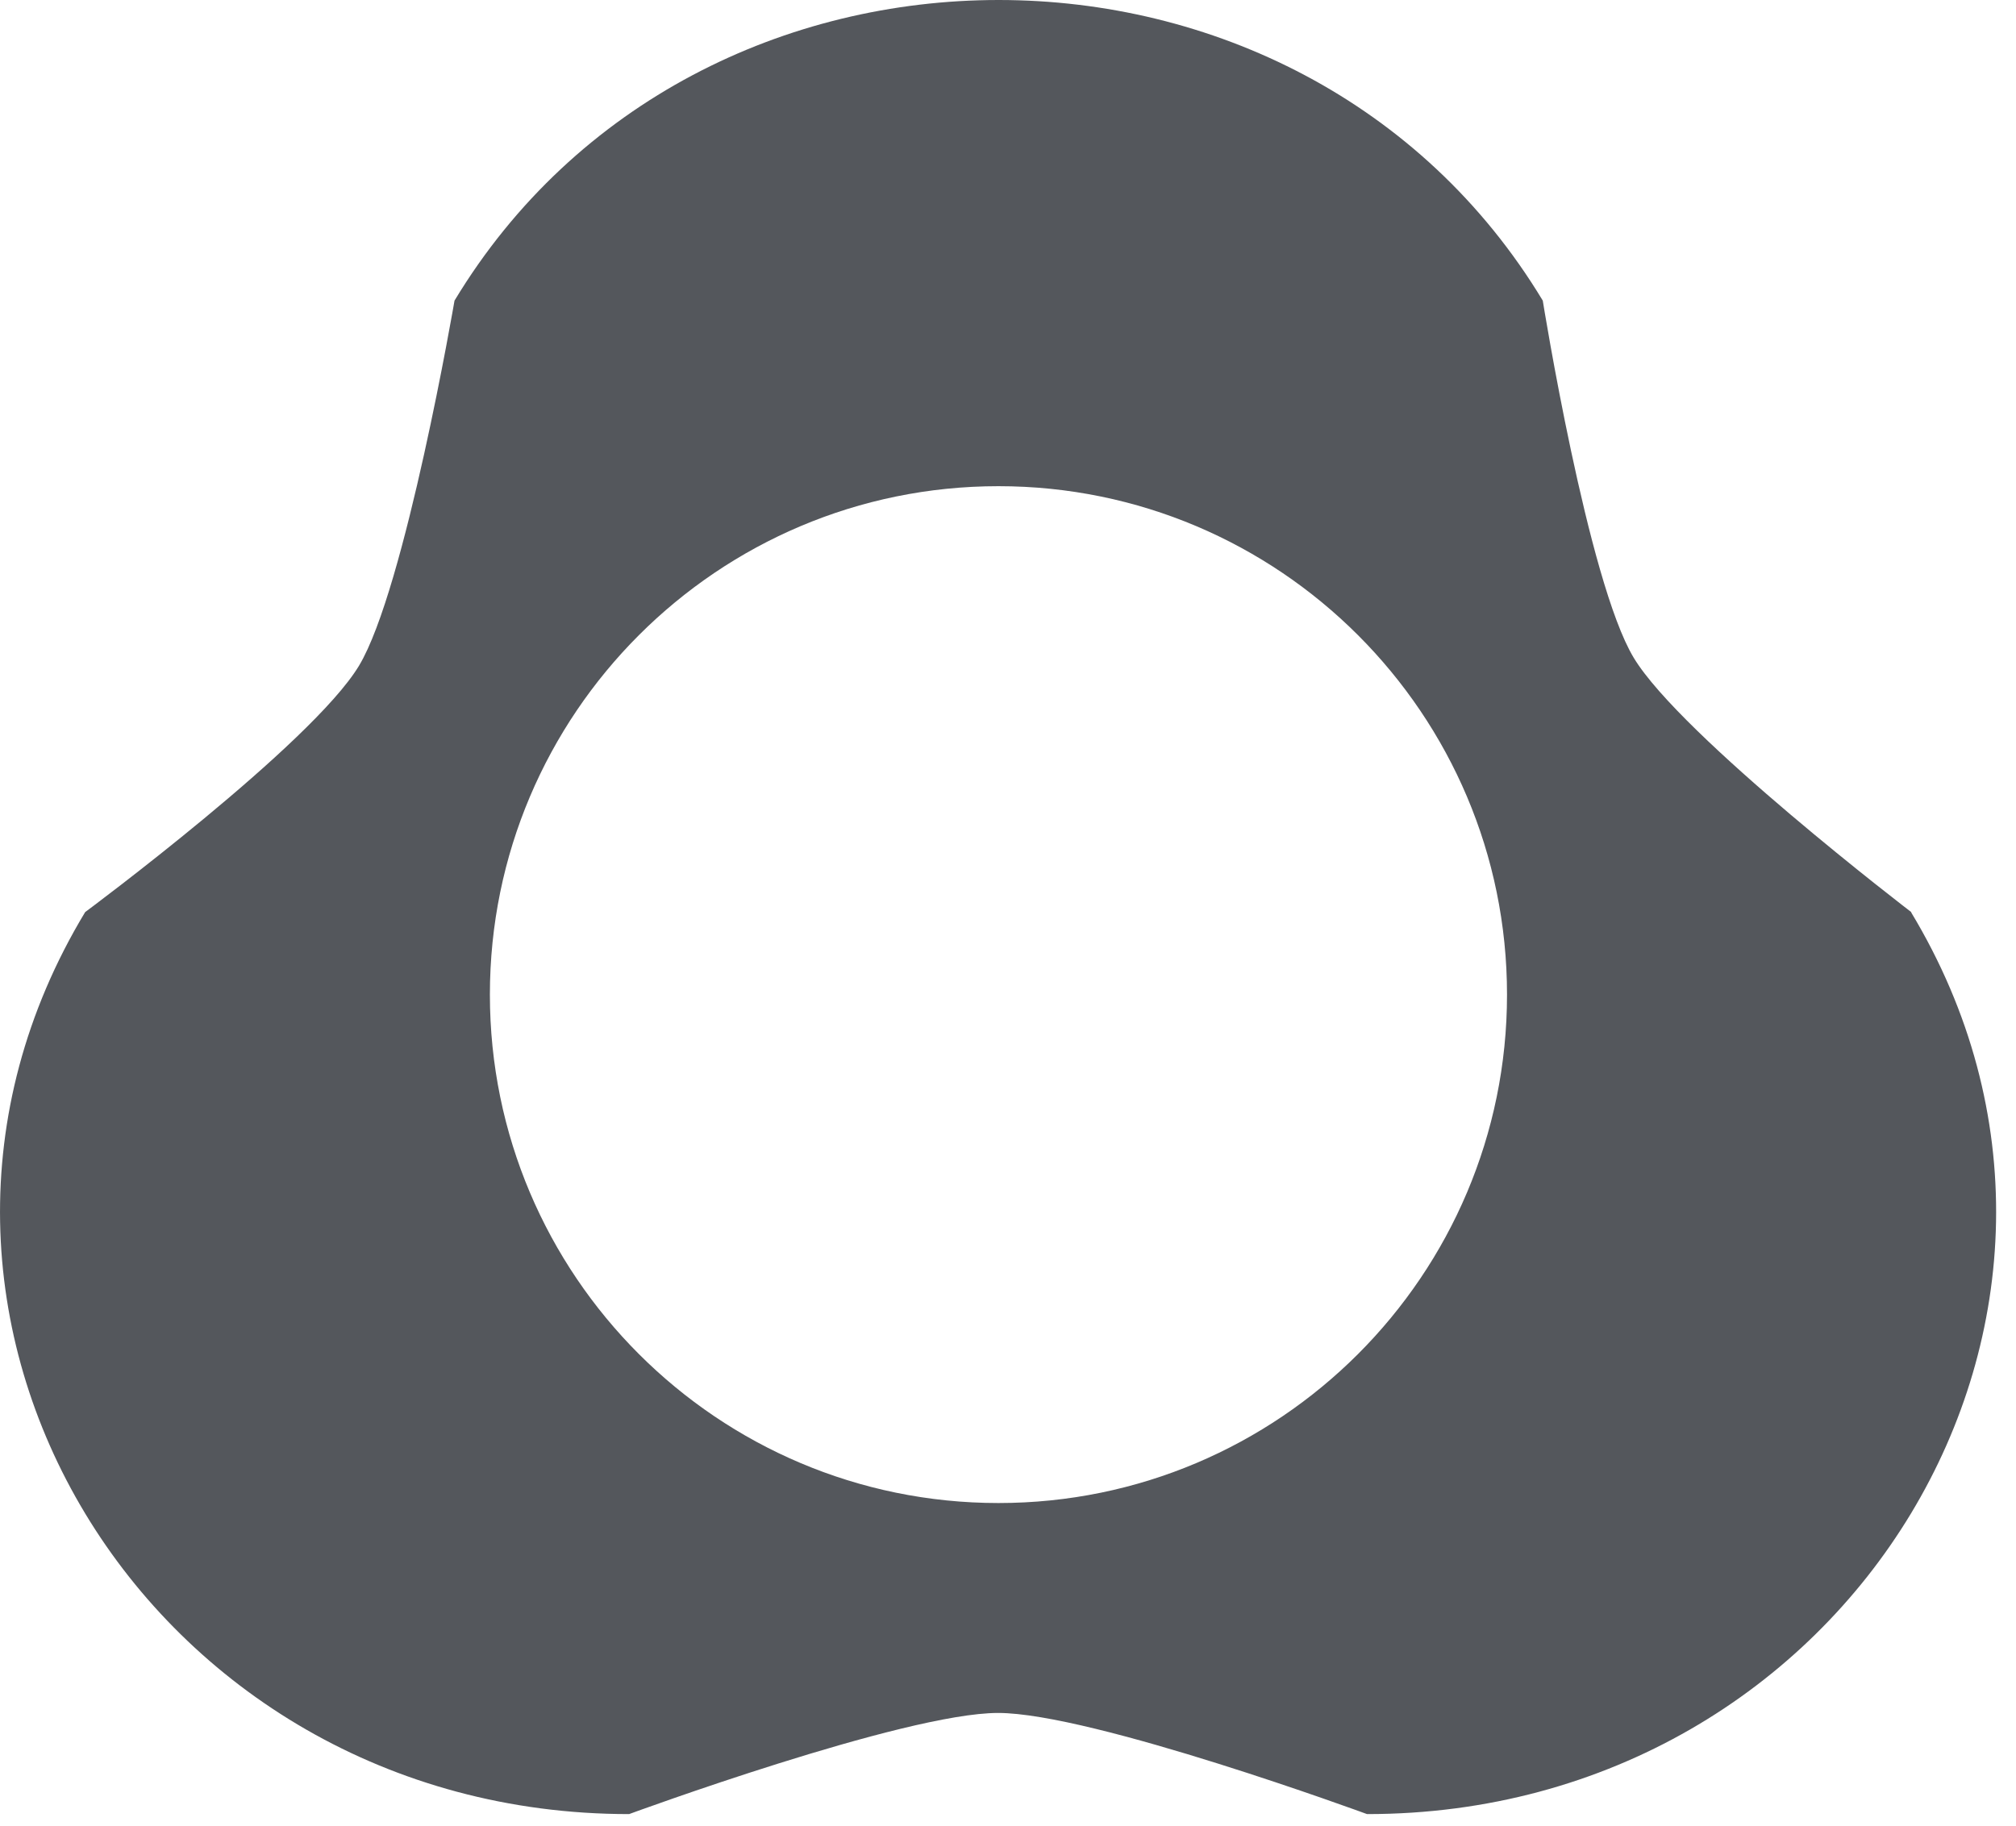
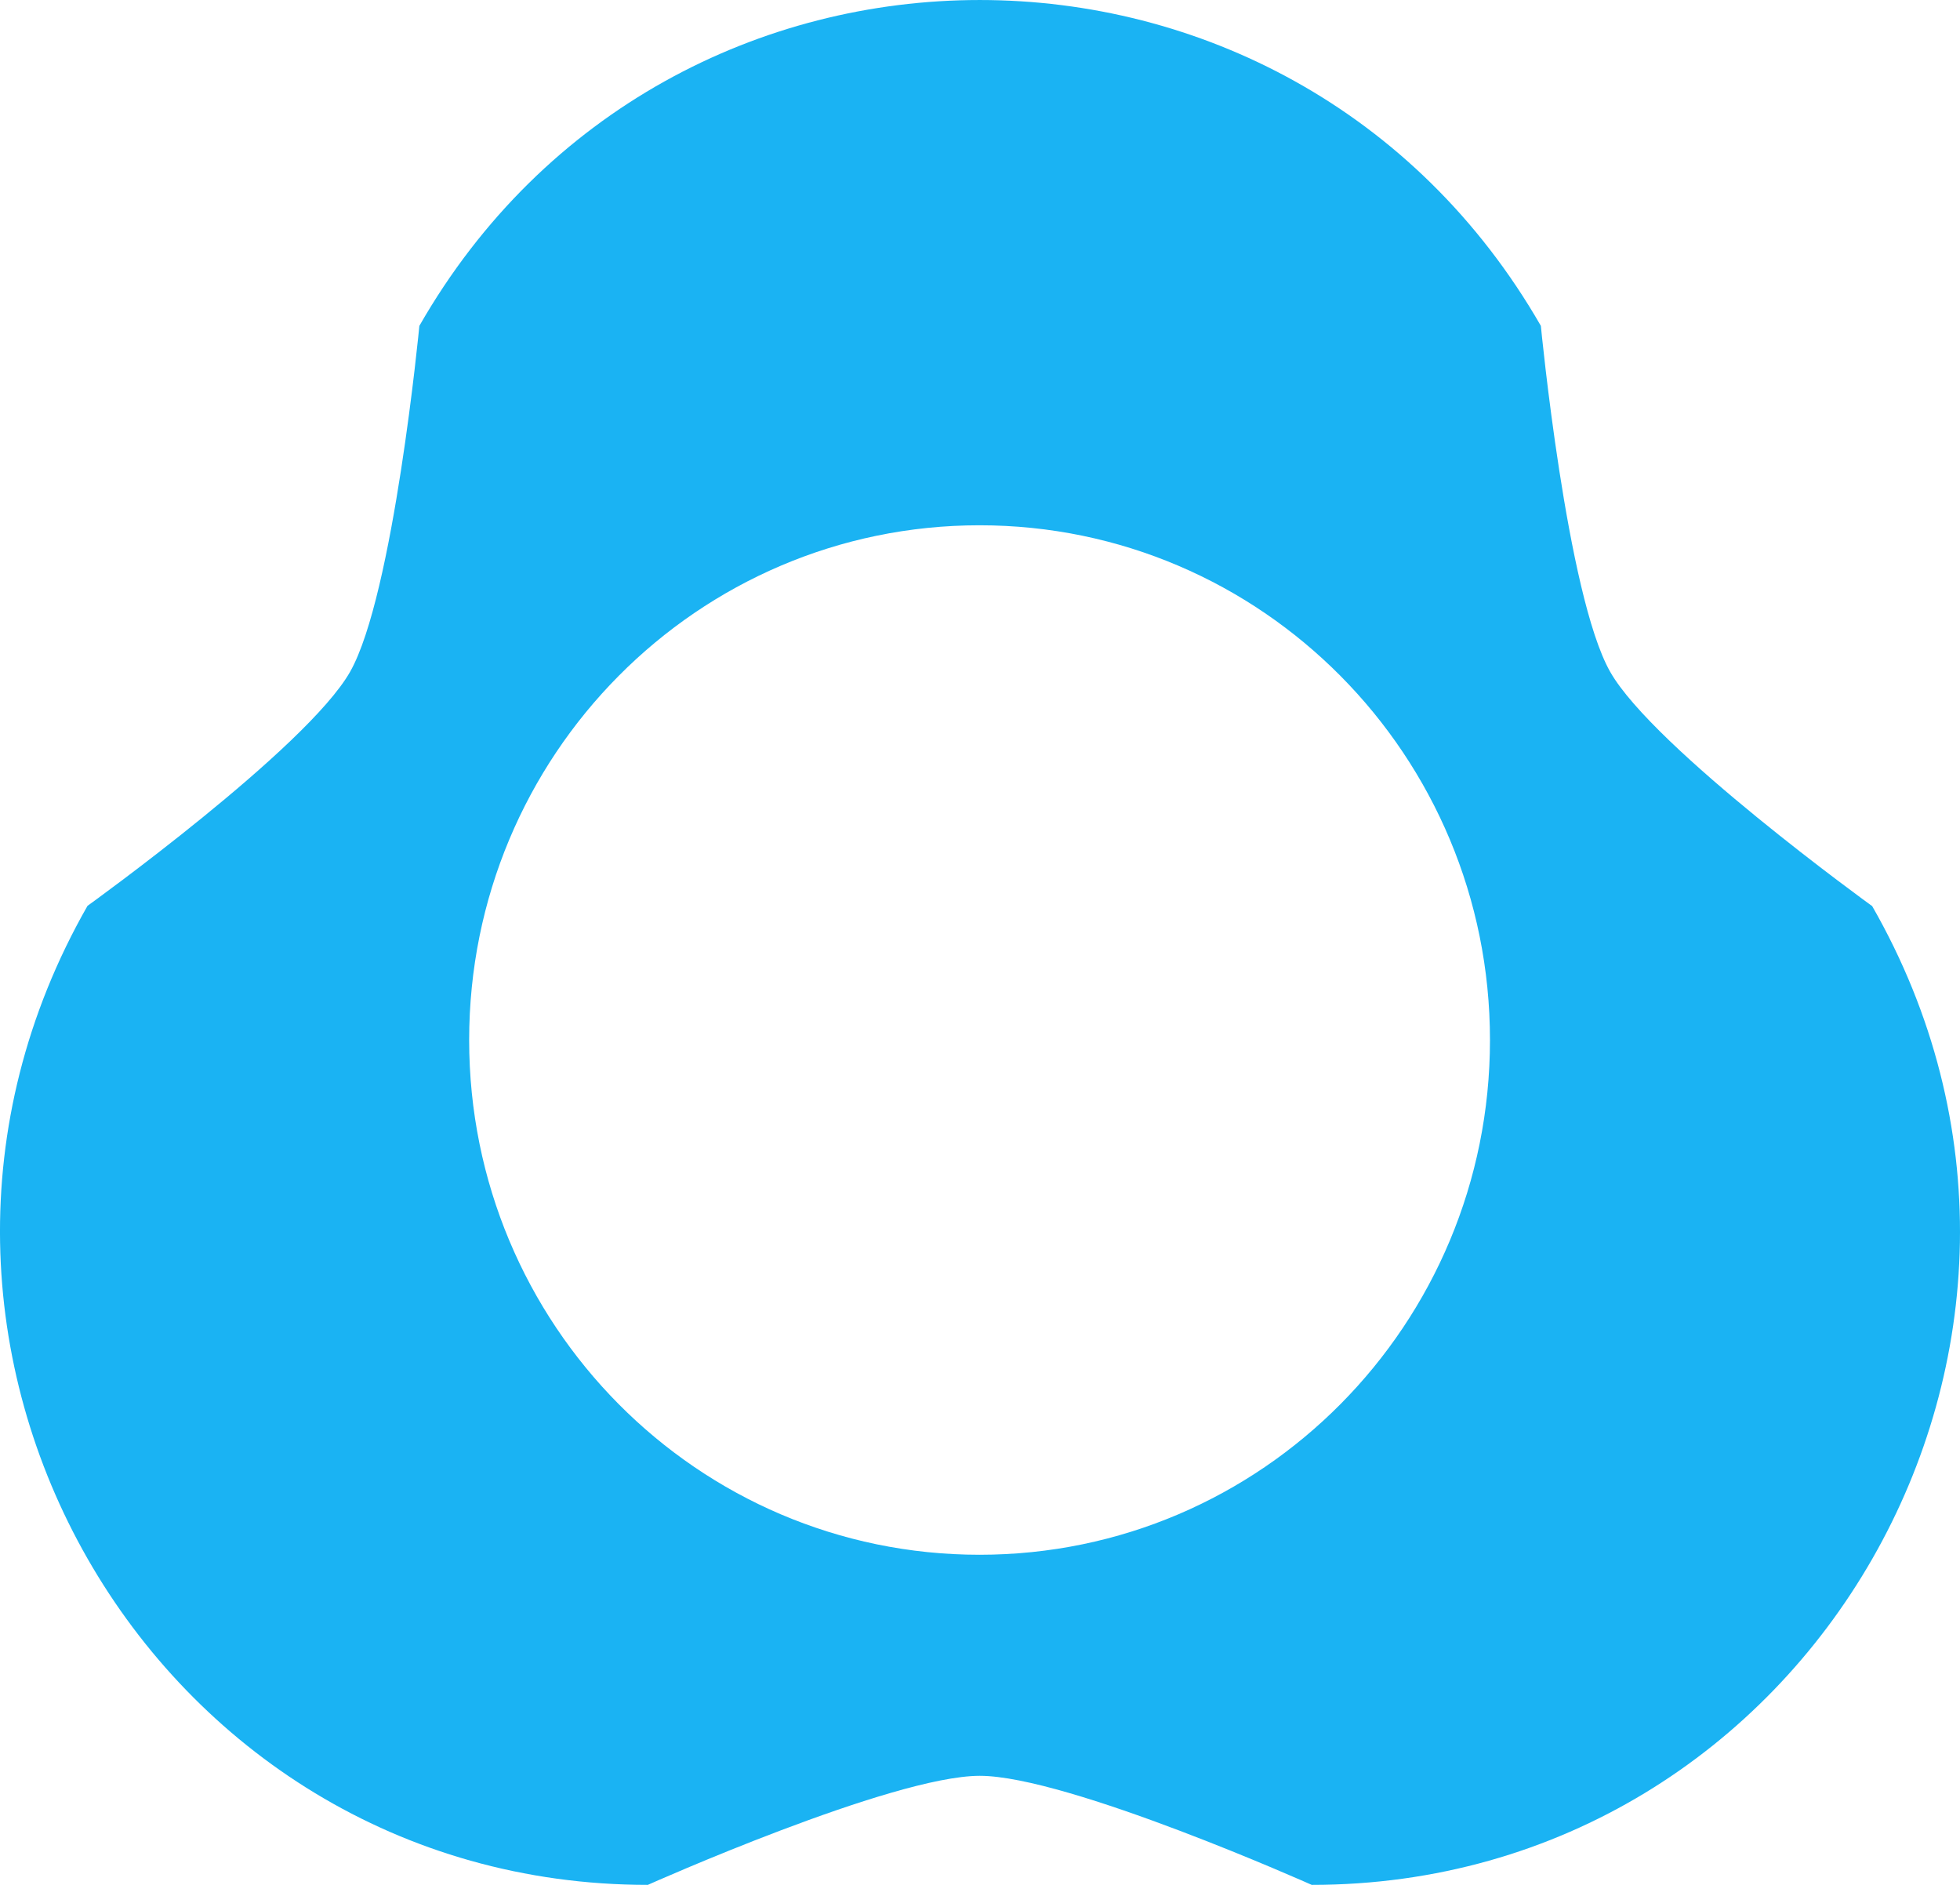
- <svg xmlns="http://www.w3.org/2000/svg" width="53" height="48" viewBox="0 0 53 48" fill="none">
-   <path d="M50.259 23.995C50.259 23.995 44.189 19.355 42.949 17.295C41.739 15.285 40.559 7.905 40.559 7.905C34.199 -2.635 18.309 -2.635 11.949 7.905C11.949 7.905 10.649 15.495 9.439 17.505C8.199 19.565 2.239 23.985 2.239 23.985C-4.121 34.525 3.829 47.705 16.539 47.705C16.539 47.705 23.769 45.045 26.239 45.045C28.709 45.045 35.939 47.705 35.939 47.705C48.649 47.705 56.599 34.525 50.239 23.985L50.259 23.995ZM26.249 39.525C18.869 39.525 12.879 33.535 12.879 26.155C12.879 18.775 18.869 12.785 26.249 12.785C33.629 12.785 39.619 18.775 39.619 26.155C39.619 33.535 33.629 39.525 26.249 39.525Z" fill="#54575C" />
+ <svg xmlns="http://www.w3.org/2000/svg" width="52" height="50" viewBox="0 0 52 50" fill="none">
+   <path d="M49.66 24.029C49.66 24.029 43.872 19.85 42.719 17.821C41.566 15.791 40.88 8.644 40.88 8.644C34.256 -2.881 17.723 -2.881 11.126 8.644C11.126 8.644 10.441 15.791 9.288 17.821C8.135 19.85 2.322 24.029 2.322 24.029C-4.275 35.579 3.966 50 17.187 50C17.187 50 23.662 47.107 25.994 47.107C28.327 47.107 34.801 50 34.801 50C48.023 50 56.291 35.579 49.666 24.029H49.66ZM25.988 41.243C18.508 41.243 12.447 35.135 12.447 27.589C12.447 20.043 18.505 13.934 25.988 13.934C33.472 13.934 39.53 20.043 39.53 27.589C39.53 35.135 33.472 41.243 25.988 41.243Z" fill="#1AB3F3" />
</svg>
